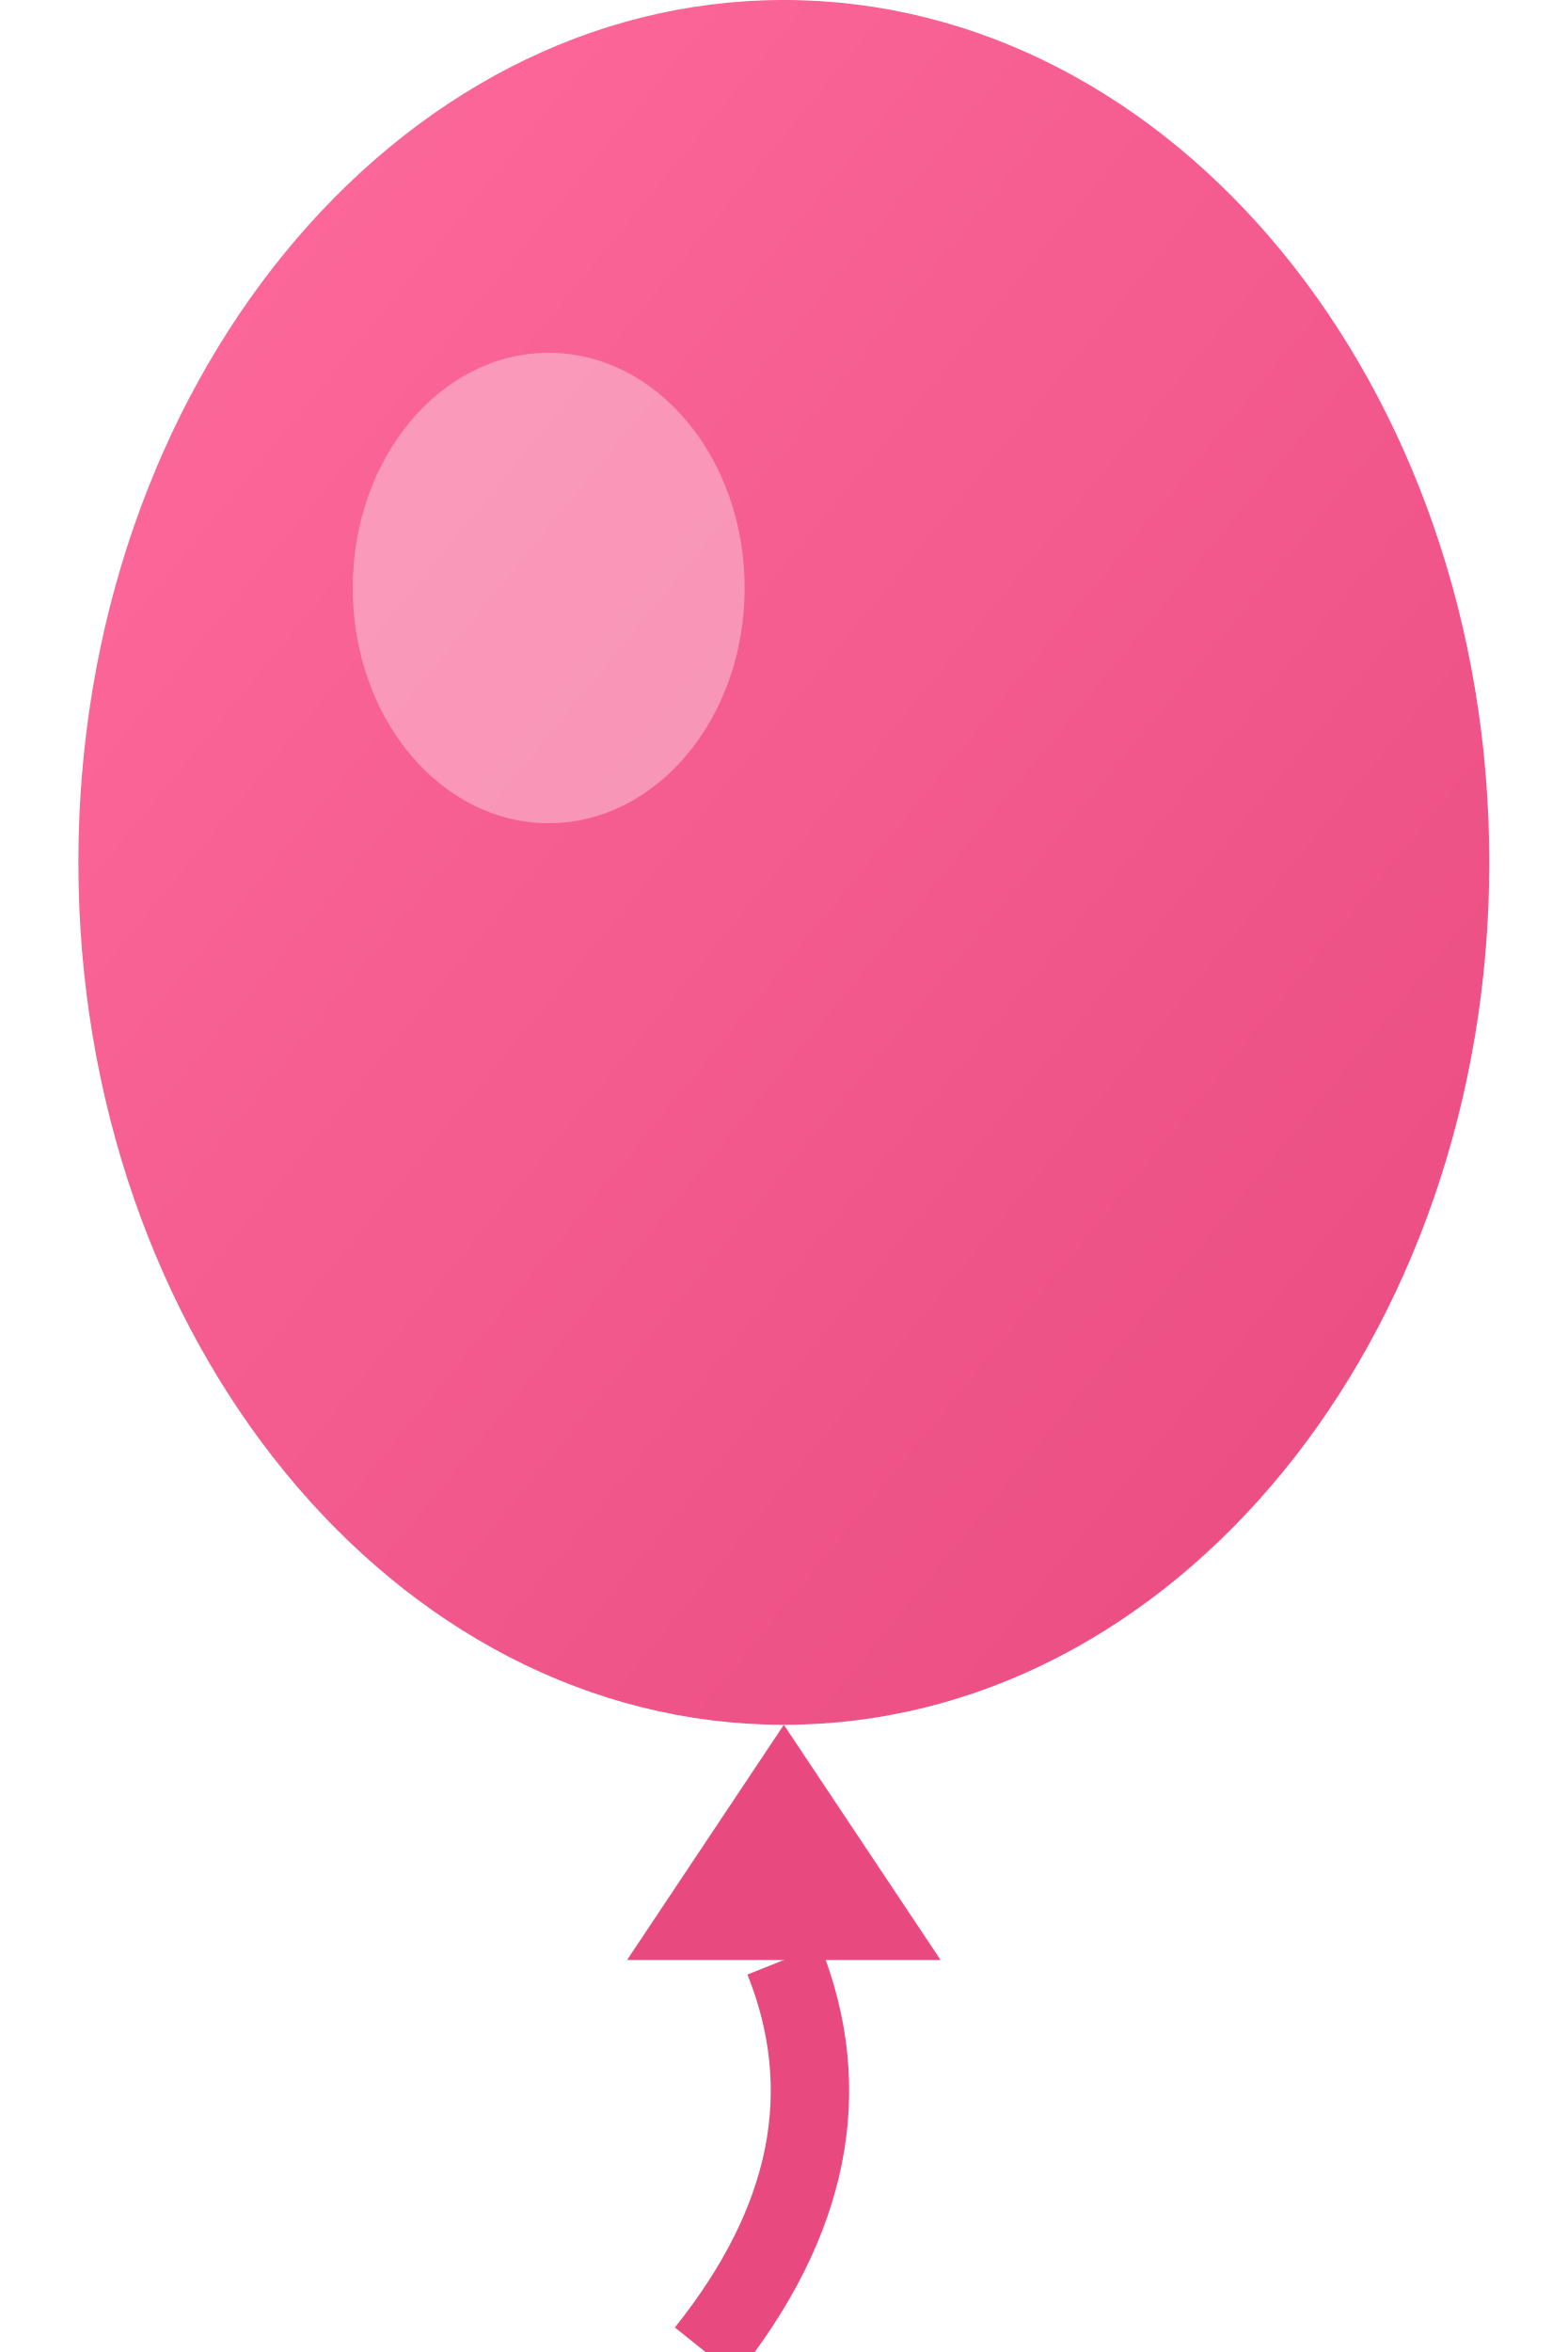
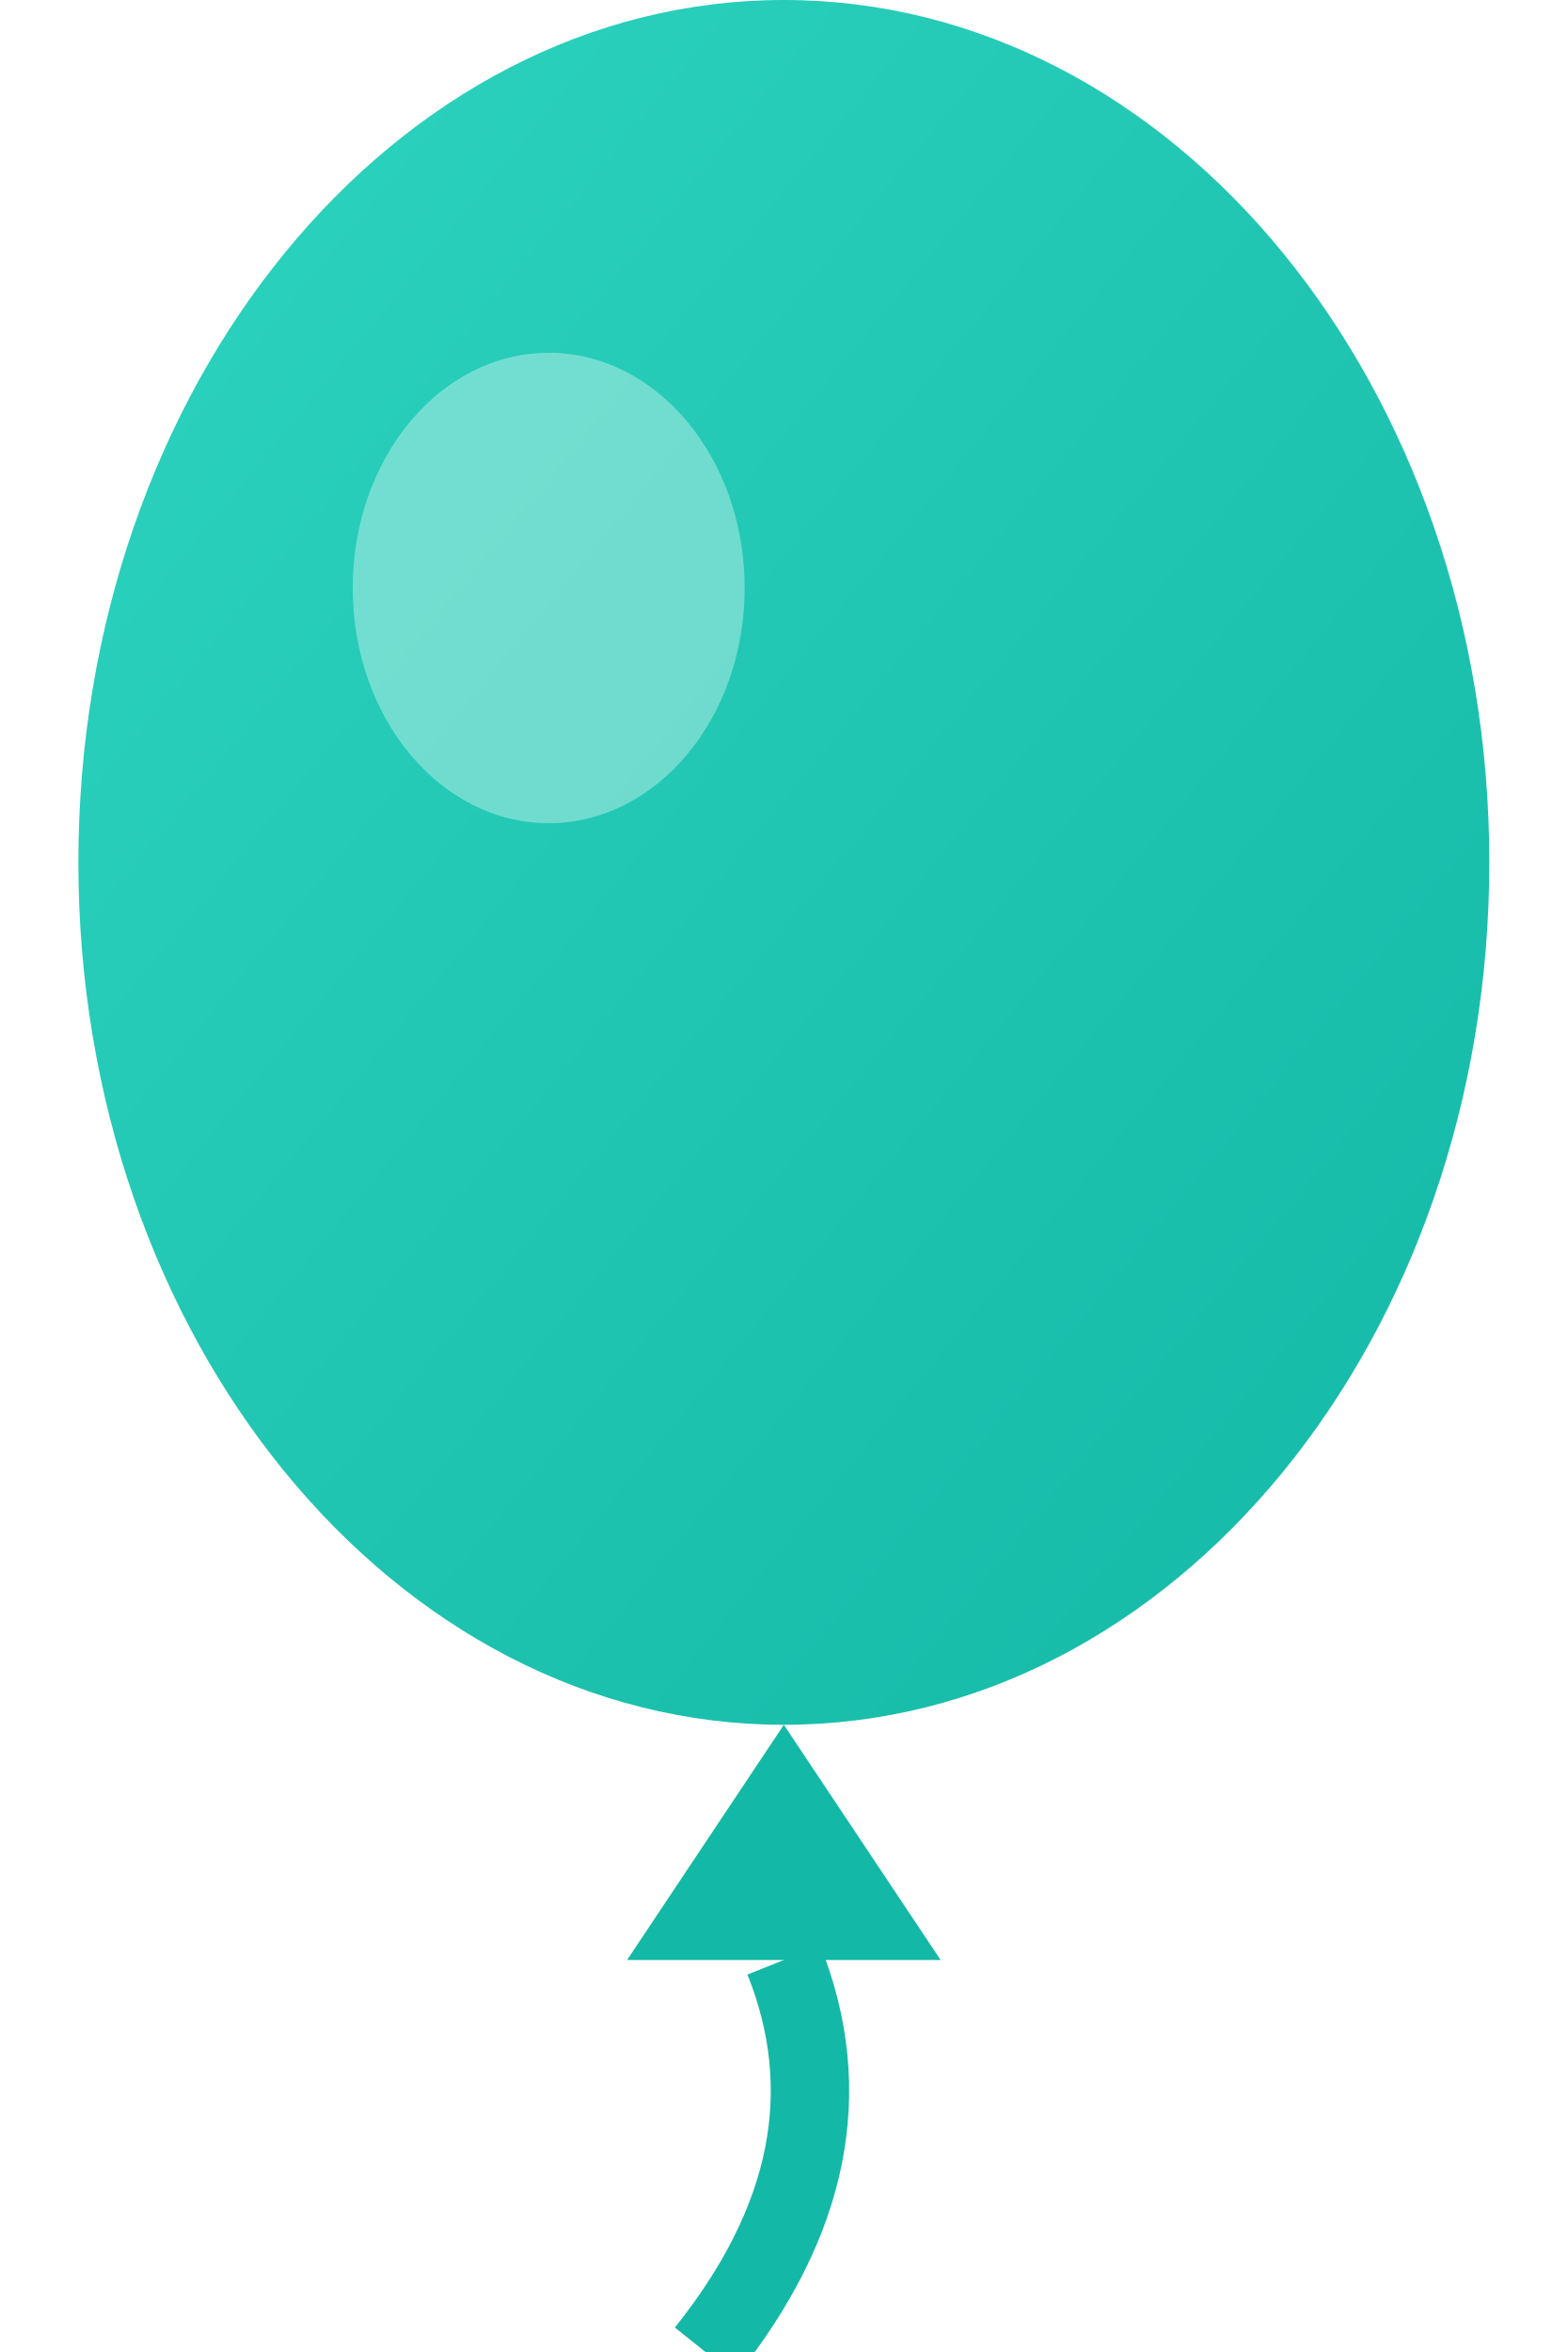
<svg xmlns="http://www.w3.org/2000/svg" viewBox="0 0 40 60">
  <defs>
    <linearGradient id="balloonGrad" x1="0%" y1="0%" x2="100%" y2="100%">
-       <stop offset="0%" style="stop-color:#FF6B9D" />
-       <stop offset="100%" style="stop-color:#E84A7F" />
+       <stop offset="0%" style="stop-color:#2DD4BF" />
+       <stop offset="100%" style="stop-color:#14B8A6" />
    </linearGradient>
  </defs>
  <ellipse cx="20" cy="22" rx="18" ry="22" fill="url(#balloonGrad)" />
  <ellipse cx="14" cy="15" rx="5" ry="6" fill="rgba(255,255,255,0.35)" />
-   <polygon points="20,44 16,50 24,50" fill="#E84A7F" />
-   <path d="M20 50 Q22 55 18 60" stroke="#E84A7F" stroke-width="2" fill="none" />
+   <polygon points="20,44 16,50 24,50" fill="#14B8A6" />
+   <path d="M20 50 Q22 55 18 60" stroke="#14B8A6" stroke-width="2" fill="none" />
</svg>
